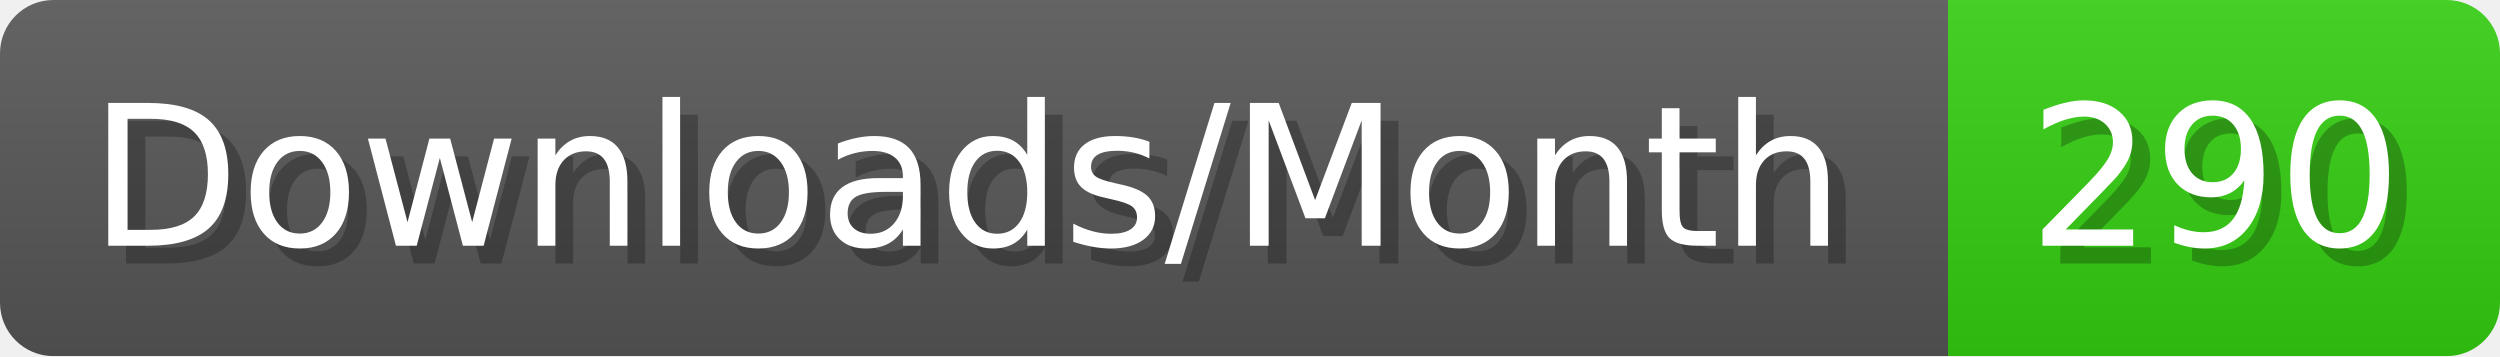
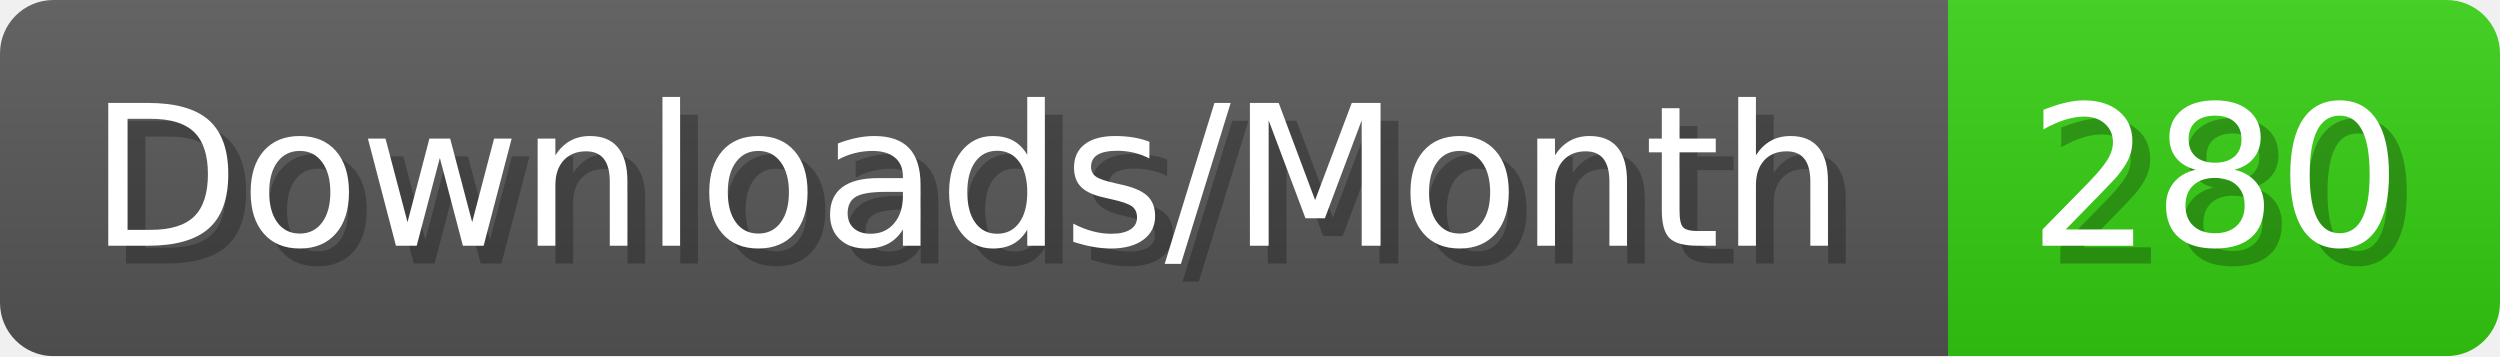
- <svg xmlns="http://www.w3.org/2000/svg" width="140.4" height="20" viewBox="0 0 1404 200" role="img" aria-label="Downloads/Month: 290">
+ <svg xmlns="http://www.w3.org/2000/svg" width="140.4" height="20" viewBox="0 0 1404 200" role="img" aria-label="Downloads/Month: 280">
  <linearGradient id="YlXUI" x2="0" y2="100%">
    <stop offset="0" stop-opacity=".1" stop-color="#EEE" />
    <stop offset="1" stop-opacity=".1" />
  </linearGradient>
  <mask id="JHhop">
    <rect width="1404" height="200" rx="30" fill="#FFF" />
  </mask>
  <g mask="url(#JHhop)">
    <rect width="1094" height="200" fill="#555" />
    <rect width="310" height="200" fill="#3C1" x="1094" />
    <rect width="1404" height="200" fill="url(#YlXUI)" />
  </g>
  <g aria-hidden="true" fill="#fff" text-anchor="start" font-family="Verdana,DejaVu Sans,sans-serif" font-size="110">
    <text x="60" y="148" textLength="994" fill="#000" opacity="0.25">Downloads/Month</text>
    <text x="50" y="138" textLength="994">Downloads/Month</text>
-     <text x="1149" y="148" textLength="210" fill="#000" opacity="0.25">290</text>
-     <text x="1139" y="138" textLength="210">290</text>
+     <text x="1149" y="148" textLength="210" fill="#000" opacity="0.25">280</text>
+     <text x="1139" y="138" textLength="210">280</text>
  </g>
</svg>
